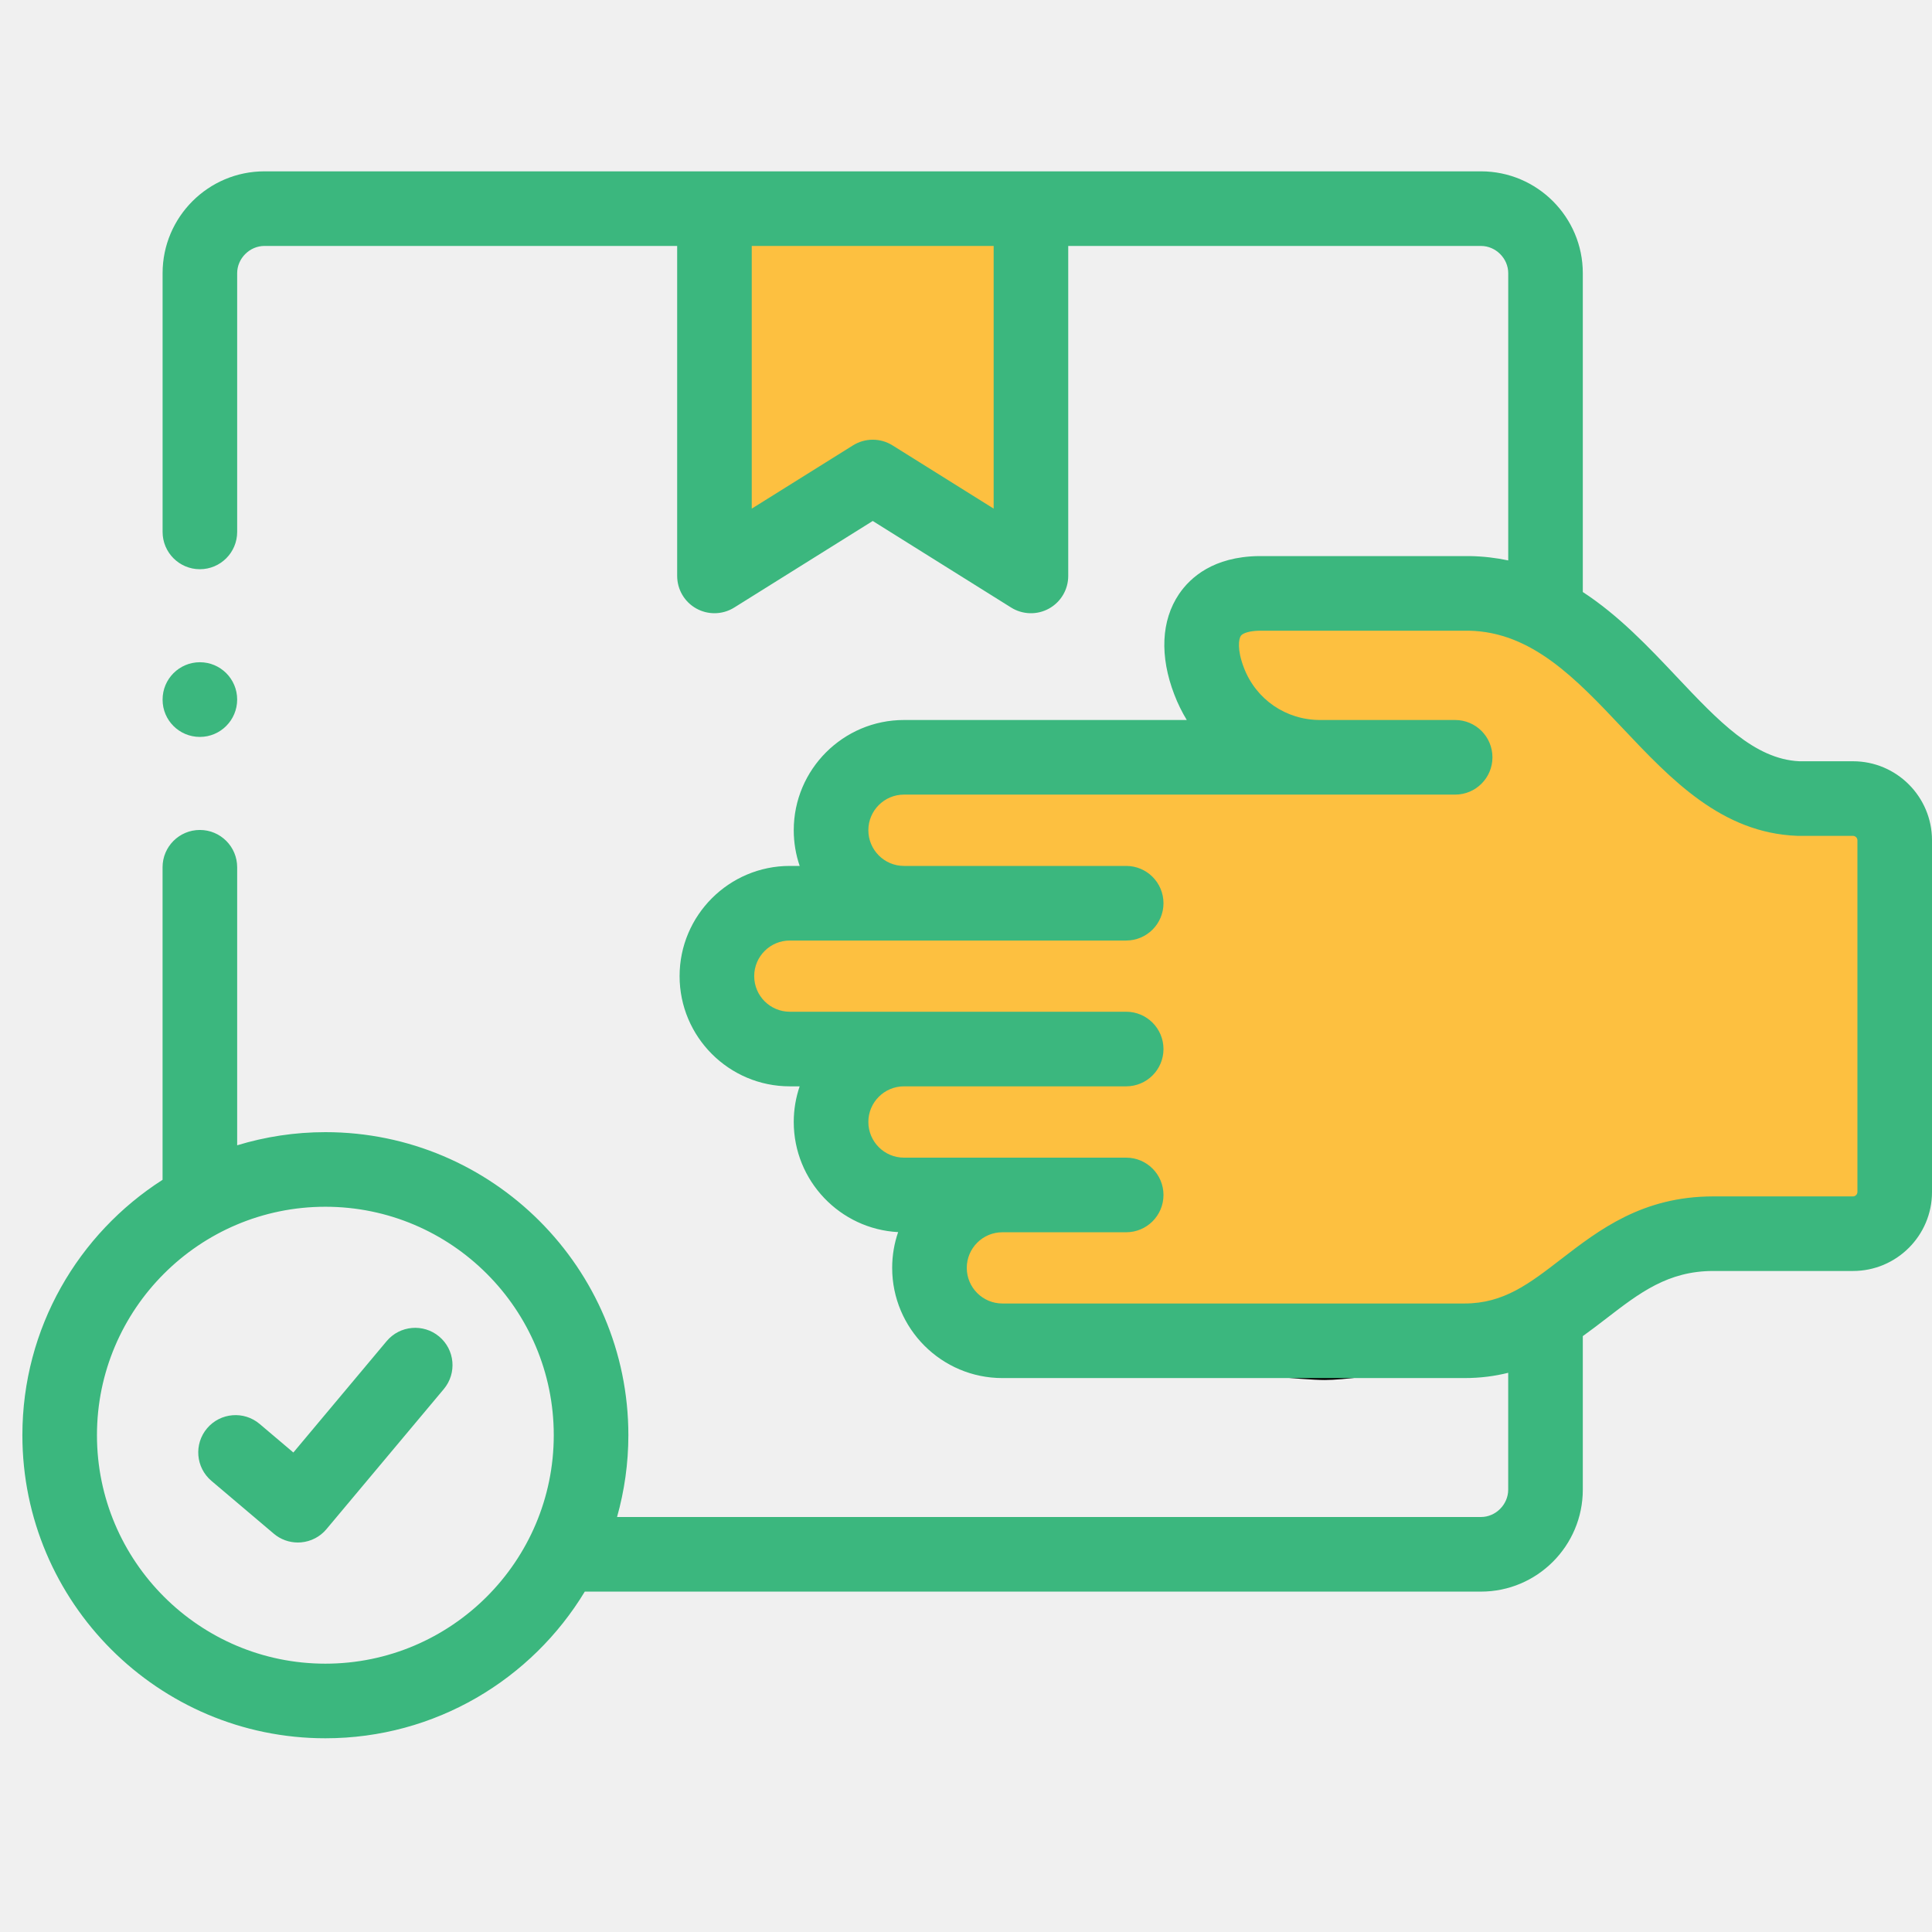
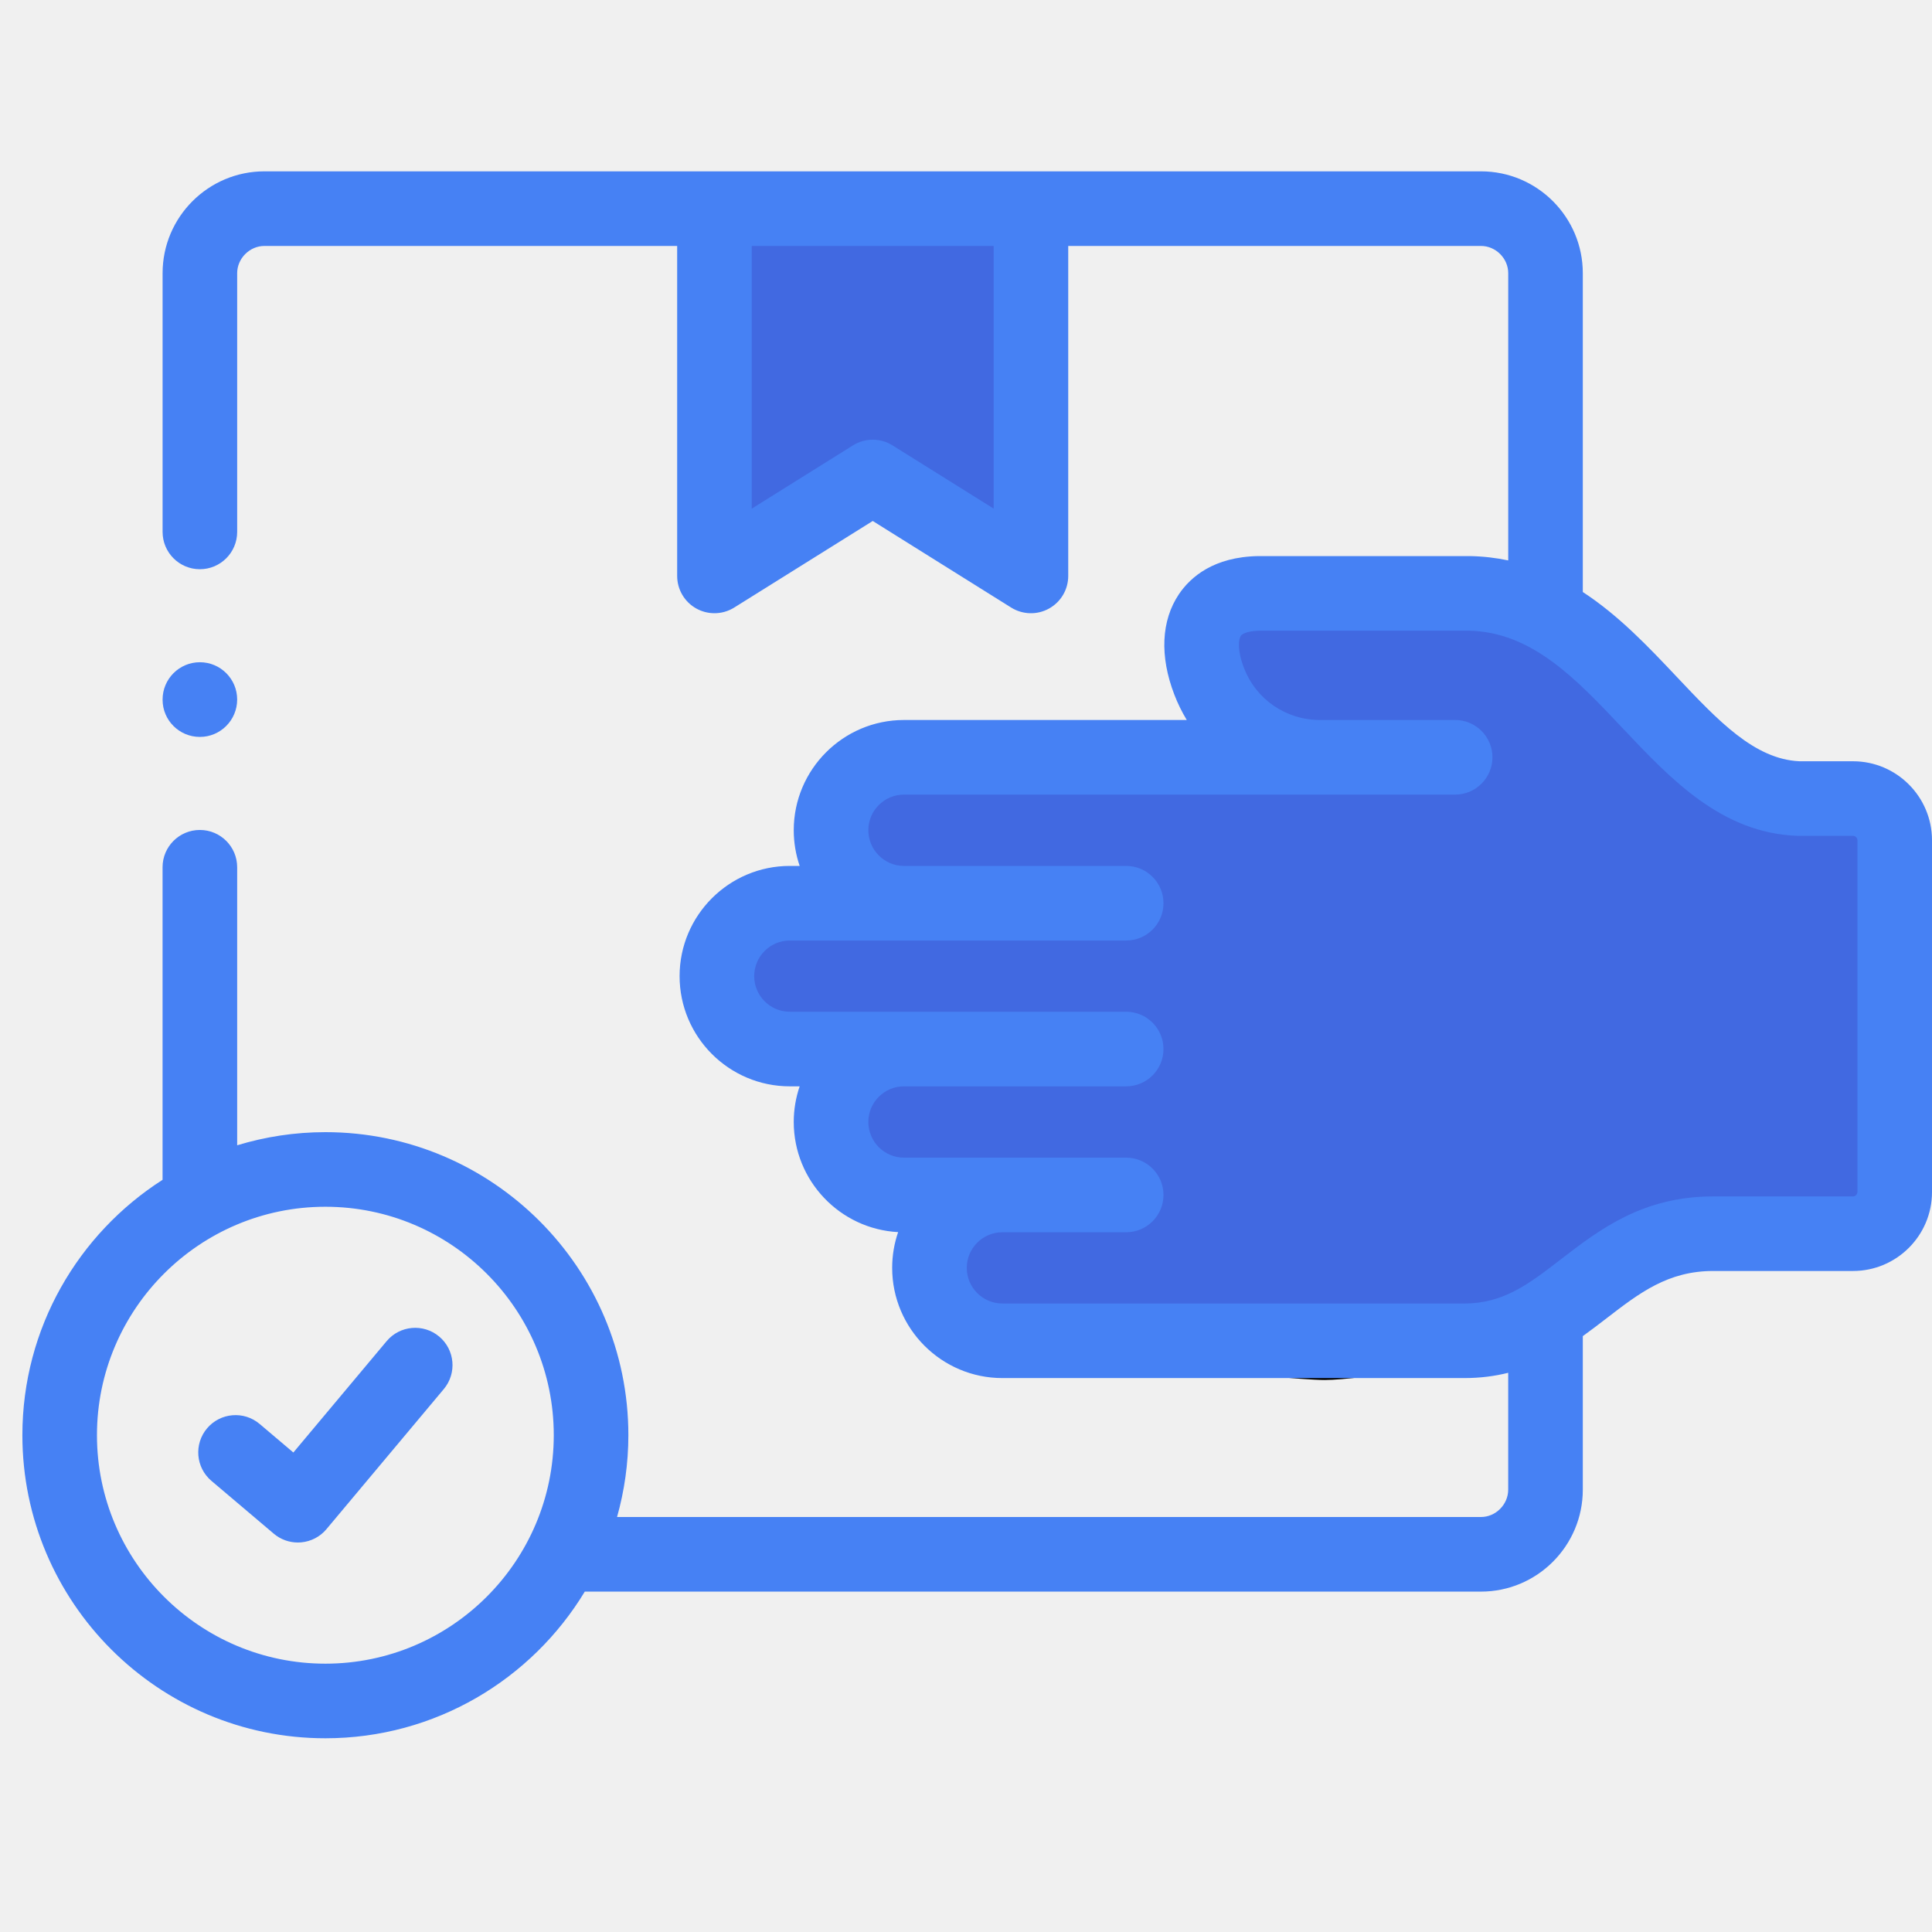
<svg xmlns="http://www.w3.org/2000/svg" width="70" height="70" viewBox="0 0 70 70" fill="none">
  <g clip-path="url(#clip0)">
-     <path d="M15.912 48.425C15.339 47.946 14.487 48.021 14.008 48.593L10.629 52.627L9.408 51.593C8.838 51.11 7.986 51.181 7.503 51.75C7.021 52.32 7.091 53.172 7.661 53.655L9.919 55.568C10.164 55.776 10.474 55.888 10.792 55.888C10.831 55.888 10.869 55.886 10.908 55.883C11.266 55.852 11.598 55.68 11.828 55.404L16.08 50.328C16.559 49.756 16.484 48.904 15.912 48.425Z" fill="#3BB77E" />
-     <path d="M44 22V26C44 26.5 42 28 41.5 28H32.5C31.667 27.833 30 27.8 30 29V32.5L28 33C27.5 33.333 26.5 34.1 26.5 34.5C26.5 35 26 36 26.5 36.5C27 37 28 37.5 28.5 38C29 38.5 30 38 30 38.5V40.5C30 40.9 30.333 42 30.5 42.5C30.833 42.833 31.6 43.5 32 43.5C32.4 43.5 33.167 43.833 33.5 44V45.5C33.5 45.9 34.167 47 34.5 47.5C35 47.833 36.2 48.5 37 48.5C38 48.5 46.5 49.5 48 49.5C49.2 49.5 53.167 48.833 55 48.5L58.5 46L63.5 45H66.5L68.5 44V41.5L69 31L68 29H64.5C64.1 29 62.333 27.667 61.5 27C60.833 26.5 59.5 25.4 59.5 25C59.5 24.6 56.5 23.167 55 22.5L53 22H48H45.5H44Z" fill="#FDC040" />
-     <path d="M26 8V20L30 18.5L31.5 17.5L36.5 20L38 18.5L37.5 9L36 8H31H26Z" fill="#FDC040" />
+     <path d="M15.912 48.425C15.339 47.946 14.487 48.021 14.008 48.593L10.629 52.627L9.408 51.593C8.838 51.11 7.986 51.181 7.503 51.75C7.021 52.32 7.091 53.172 7.661 53.655L9.919 55.568C10.164 55.776 10.474 55.888 10.792 55.888C10.831 55.888 10.869 55.886 10.908 55.883C11.266 55.852 11.598 55.68 11.828 55.404L16.08 50.328C16.559 49.756 16.484 48.904 15.912 48.425Z" fill="#4681f4" />
+     <path d="M44 22V26C44 26.5 42 28 41.5 28H32.5C31.667 27.833 30 27.8 30 29V32.5L28 33C27.5 33.333 26.5 34.1 26.5 34.5C26.5 35 26 36 26.5 36.5C27 37 28 37.5 28.5 38C29 38.5 30 38 30 38.5V40.5C30 40.9 30.333 42 30.5 42.5C30.833 42.833 31.6 43.5 32 43.5C32.4 43.5 33.167 43.833 33.5 44V45.5C33.5 45.9 34.167 47 34.5 47.5C35 47.833 36.2 48.5 37 48.5C38 48.5 46.5 49.5 48 49.5C49.2 49.5 53.167 48.833 55 48.5L58.5 46L63.5 45H66.5L68.5 44V41.5L69 31L68 29H64.5C64.1 29 62.333 27.667 61.5 27C60.833 26.5 59.5 25.4 59.5 25C59.5 24.6 56.5 23.167 55 22.5L53 22H48H45.5H44Z" fill="RoyalBlue" />
+     <path d="M26 8V20L30 18.5L31.5 17.5L36.5 20L38 18.5L37.5 9L36 8H31H26Z" fill="RoyalBlue" />
    <path d="M44 22C44 23.167 44 25.6 44 26M44 22V26M44 22H45.5M44 26C44 26.5 42 28 41.5 28M41.5 28C41.1 28 35.333 28 32.5 28M41.5 28H32.5M32.5 28C31.667 27.833 30 27.8 30 29M30 29C30 30.2 30 31.833 30 32.5M30 29V32.5M30 32.5L28 33C27.5 33.333 26.5 34.1 26.5 34.5C26.5 35 26 36 26.5 36.5C27 37 28 37.5 28.5 38C29 38.5 30 38 30 38.5M30 38.5C30 39 30 40 30 40.5M30 38.5V40.5M30 40.5C30 40.9 30.333 42 30.5 42.5C30.833 42.833 31.6 43.5 32 43.5C32.4 43.5 33.167 43.833 33.5 44M33.5 44C33.5 44.333 33.5 45.1 33.5 45.5M33.5 44V45.5M33.5 45.5C33.5 45.9 34.167 47 34.5 47.5C35 47.833 36.2 48.5 37 48.5C38 48.5 46.5 49.5 48 49.5C49.2 49.5 53.167 48.833 55 48.5L58.5 46L63.5 45H66.5L68.5 44V41.5L69 31L68 29M68 29C67 29 64.9 29 64.5 29M68 29H64.5M64.5 29C64.1 29 62.333 27.667 61.5 27C60.833 26.5 59.5 25.4 59.5 25C59.5 24.6 56.5 23.167 55 22.5L53 22H48H45.5M45.5 22H43.5M26 8C26 8.4 26 16.167 26 20M26 8H31H36L37.5 9L38 18.5L36.5 20L31.5 17.5L30 18.5L26 20M26 8V20" stroke="black" stroke-linecap="round" stroke-linejoin="round" />
-     <path d="M67.138 27.582H65.196C63.569 27.507 62.261 26.122 60.747 24.518C59.736 23.447 58.653 22.3 57.348 21.45V9.898C57.348 7.864 55.693 6.208 53.658 6.208H9.581C7.546 6.208 5.891 7.864 5.891 9.898V19.272C5.891 20.019 6.496 20.624 7.242 20.624C7.988 20.624 8.593 20.019 8.593 19.272V9.898C8.593 9.363 9.046 8.911 9.581 8.911H24.535V20.867C24.535 21.358 24.801 21.811 25.231 22.049C25.435 22.162 25.66 22.218 25.886 22.218C26.135 22.218 26.383 22.15 26.602 22.013L31.621 18.876L36.636 22.013C37.053 22.273 37.578 22.288 38.008 22.049C38.438 21.811 38.704 21.359 38.704 20.867V8.911H53.658C54.194 8.911 54.646 9.363 54.646 9.898V20.305C54.206 20.212 53.745 20.157 53.257 20.148C53.249 20.148 53.241 20.148 53.233 20.148H49.809H47.15H45.619C45.612 20.148 45.605 20.148 45.598 20.148C43.969 20.174 43.132 20.912 42.716 21.527C42.072 22.482 42.012 23.775 42.548 25.166C42.672 25.491 42.824 25.798 42.999 26.087H32.752C30.551 26.087 28.759 27.878 28.759 30.08C28.759 30.533 28.835 30.968 28.974 31.374H28.616C26.414 31.374 24.623 33.165 24.623 35.367C24.623 37.569 26.414 39.36 28.616 39.36H28.973C28.835 39.765 28.759 40.199 28.759 40.65C28.759 42.783 30.437 44.531 32.541 44.642C32.401 45.048 32.325 45.484 32.325 45.937C32.325 48.139 34.116 49.93 36.318 49.93H53.06C53.637 49.93 54.161 49.86 54.645 49.739V53.973C54.645 54.511 54.193 54.964 53.658 54.964H22.357C22.622 54.02 22.767 53.026 22.767 51.999C22.767 45.945 17.842 41.02 11.789 41.02C10.677 41.02 9.605 41.188 8.593 41.496V31.422C8.593 30.676 7.988 30.071 7.242 30.071C6.495 30.071 5.89 30.676 5.89 31.422V42.747C2.839 44.699 0.811 48.115 0.811 51.999C0.811 58.054 5.736 62.981 11.789 62.981C15.77 62.981 19.263 60.849 21.188 57.667H53.658C55.693 57.667 57.348 56.01 57.348 53.973V48.41C57.647 48.196 57.932 47.977 58.209 47.764C59.402 46.845 60.433 46.05 62.074 46.05H67.138C68.716 46.05 70 44.768 70 43.192V30.445C70 28.866 68.716 27.582 67.138 27.582ZM36.002 18.428L32.338 16.137C31.9 15.863 31.344 15.863 30.905 16.137L27.237 18.429V8.911H36.002V18.428ZM11.789 60.278C7.226 60.278 3.513 56.564 3.513 51.999C3.513 47.436 7.226 43.723 11.789 43.723C16.352 43.723 20.064 47.436 20.064 51.999C20.064 56.564 16.352 60.278 11.789 60.278ZM67.297 43.192C67.297 43.275 67.223 43.348 67.138 43.348H62.074C59.512 43.348 57.943 44.557 56.559 45.623C55.396 46.52 54.477 47.228 53.06 47.228H36.318C35.606 47.228 35.028 46.649 35.028 45.938C35.028 45.226 35.606 44.647 36.318 44.647H40.803C41.55 44.647 42.155 44.042 42.155 43.296C42.155 42.55 41.55 41.944 40.803 41.944H32.752C32.041 41.944 31.462 41.364 31.462 40.65C31.462 39.939 32.041 39.36 32.752 39.36H40.803C41.55 39.36 42.155 38.755 42.155 38.009C42.155 37.263 41.55 36.657 40.803 36.657H28.616C27.904 36.657 27.326 36.079 27.326 35.367C27.326 34.656 27.904 34.077 28.616 34.077H40.803C41.55 34.077 42.155 33.472 42.155 32.726C42.155 31.979 41.55 31.374 40.803 31.374H32.752C32.041 31.374 31.462 30.794 31.462 30.08C31.462 29.369 32.041 28.79 32.752 28.79H47.831H50.764H52.723C53.469 28.79 54.074 28.185 54.074 27.439C54.074 26.692 53.469 26.087 52.723 26.087H50.764H47.831C46.595 26.087 45.511 25.346 45.07 24.197C44.813 23.529 44.883 23.148 44.956 23.04C45.03 22.931 45.294 22.858 45.63 22.851H49.809H53.22C55.499 22.897 57.094 24.586 58.782 26.374C60.549 28.245 62.375 30.179 65.116 30.284C65.133 30.285 65.15 30.285 65.168 30.285H67.138C67.225 30.285 67.298 30.358 67.298 30.444V43.192H67.297Z" fill="#3BB77E" />
-     <path d="M7.242 26.7C7.988 26.7 8.593 26.092 8.593 25.345C8.593 24.599 7.988 23.994 7.242 23.994C6.496 23.994 5.891 24.599 5.891 25.345V25.353C5.891 26.099 6.496 26.7 7.242 26.7Z" fill="#3BB77E" />
+     <path d="M67.138 27.582H65.196C63.569 27.507 62.261 26.122 60.747 24.518C59.736 23.447 58.653 22.3 57.348 21.45V9.898C57.348 7.864 55.693 6.208 53.658 6.208H9.581C7.546 6.208 5.891 7.864 5.891 9.898V19.272C5.891 20.019 6.496 20.624 7.242 20.624C7.988 20.624 8.593 20.019 8.593 19.272V9.898C8.593 9.363 9.046 8.911 9.581 8.911H24.535V20.867C24.535 21.358 24.801 21.811 25.231 22.049C25.435 22.162 25.66 22.218 25.886 22.218C26.135 22.218 26.383 22.15 26.602 22.013L31.621 18.876L36.636 22.013C37.053 22.273 37.578 22.288 38.008 22.049C38.438 21.811 38.704 21.359 38.704 20.867V8.911H53.658C54.194 8.911 54.646 9.363 54.646 9.898V20.305C54.206 20.212 53.745 20.157 53.257 20.148C53.249 20.148 53.241 20.148 53.233 20.148H49.809H47.15H45.619C45.612 20.148 45.605 20.148 45.598 20.148C43.969 20.174 43.132 20.912 42.716 21.527C42.072 22.482 42.012 23.775 42.548 25.166C42.672 25.491 42.824 25.798 42.999 26.087H32.752C30.551 26.087 28.759 27.878 28.759 30.08C28.759 30.533 28.835 30.968 28.974 31.374H28.616C26.414 31.374 24.623 33.165 24.623 35.367C24.623 37.569 26.414 39.36 28.616 39.36H28.973C28.835 39.765 28.759 40.199 28.759 40.65C28.759 42.783 30.437 44.531 32.541 44.642C32.401 45.048 32.325 45.484 32.325 45.937C32.325 48.139 34.116 49.93 36.318 49.93H53.06C53.637 49.93 54.161 49.86 54.645 49.739V53.973C54.645 54.511 54.193 54.964 53.658 54.964H22.357C22.622 54.02 22.767 53.026 22.767 51.999C22.767 45.945 17.842 41.02 11.789 41.02C10.677 41.02 9.605 41.188 8.593 41.496V31.422C8.593 30.676 7.988 30.071 7.242 30.071C6.495 30.071 5.89 30.676 5.89 31.422V42.747C2.839 44.699 0.811 48.115 0.811 51.999C0.811 58.054 5.736 62.981 11.789 62.981C15.77 62.981 19.263 60.849 21.188 57.667H53.658C55.693 57.667 57.348 56.01 57.348 53.973V48.41C57.647 48.196 57.932 47.977 58.209 47.764C59.402 46.845 60.433 46.05 62.074 46.05H67.138C68.716 46.05 70 44.768 70 43.192V30.445C70 28.866 68.716 27.582 67.138 27.582ZM36.002 18.428L32.338 16.137C31.9 15.863 31.344 15.863 30.905 16.137L27.237 18.429V8.911H36.002V18.428ZM11.789 60.278C7.226 60.278 3.513 56.564 3.513 51.999C3.513 47.436 7.226 43.723 11.789 43.723C16.352 43.723 20.064 47.436 20.064 51.999C20.064 56.564 16.352 60.278 11.789 60.278ZM67.297 43.192C67.297 43.275 67.223 43.348 67.138 43.348H62.074C59.512 43.348 57.943 44.557 56.559 45.623C55.396 46.52 54.477 47.228 53.06 47.228H36.318C35.606 47.228 35.028 46.649 35.028 45.938C35.028 45.226 35.606 44.647 36.318 44.647H40.803C41.55 44.647 42.155 44.042 42.155 43.296C42.155 42.55 41.55 41.944 40.803 41.944H32.752C32.041 41.944 31.462 41.364 31.462 40.65C31.462 39.939 32.041 39.36 32.752 39.36H40.803C41.55 39.36 42.155 38.755 42.155 38.009C42.155 37.263 41.55 36.657 40.803 36.657H28.616C27.904 36.657 27.326 36.079 27.326 35.367C27.326 34.656 27.904 34.077 28.616 34.077H40.803C41.55 34.077 42.155 33.472 42.155 32.726C42.155 31.979 41.55 31.374 40.803 31.374H32.752C32.041 31.374 31.462 30.794 31.462 30.08C31.462 29.369 32.041 28.79 32.752 28.79H47.831H50.764H52.723C53.469 28.79 54.074 28.185 54.074 27.439C54.074 26.692 53.469 26.087 52.723 26.087H50.764H47.831C46.595 26.087 45.511 25.346 45.07 24.197C44.813 23.529 44.883 23.148 44.956 23.04C45.03 22.931 45.294 22.858 45.63 22.851H49.809H53.22C55.499 22.897 57.094 24.586 58.782 26.374C60.549 28.245 62.375 30.179 65.116 30.284C65.133 30.285 65.15 30.285 65.168 30.285H67.138C67.225 30.285 67.298 30.358 67.298 30.444V43.192H67.297Z" fill="#4681f4" />
+     <path d="M7.242 26.7C7.988 26.7 8.593 26.092 8.593 25.345C8.593 24.599 7.988 23.994 7.242 23.994C6.496 23.994 5.891 24.599 5.891 25.345V25.353C5.891 26.099 6.496 26.7 7.242 26.7Z" fill="#4681f4" />
  </g>
  <defs>
    <clipPath id="clip0">
      <rect width="69.189" height="69.189" fill="white" transform="translate(0.810791)" />
    </clipPath>
  </defs>
</svg>
